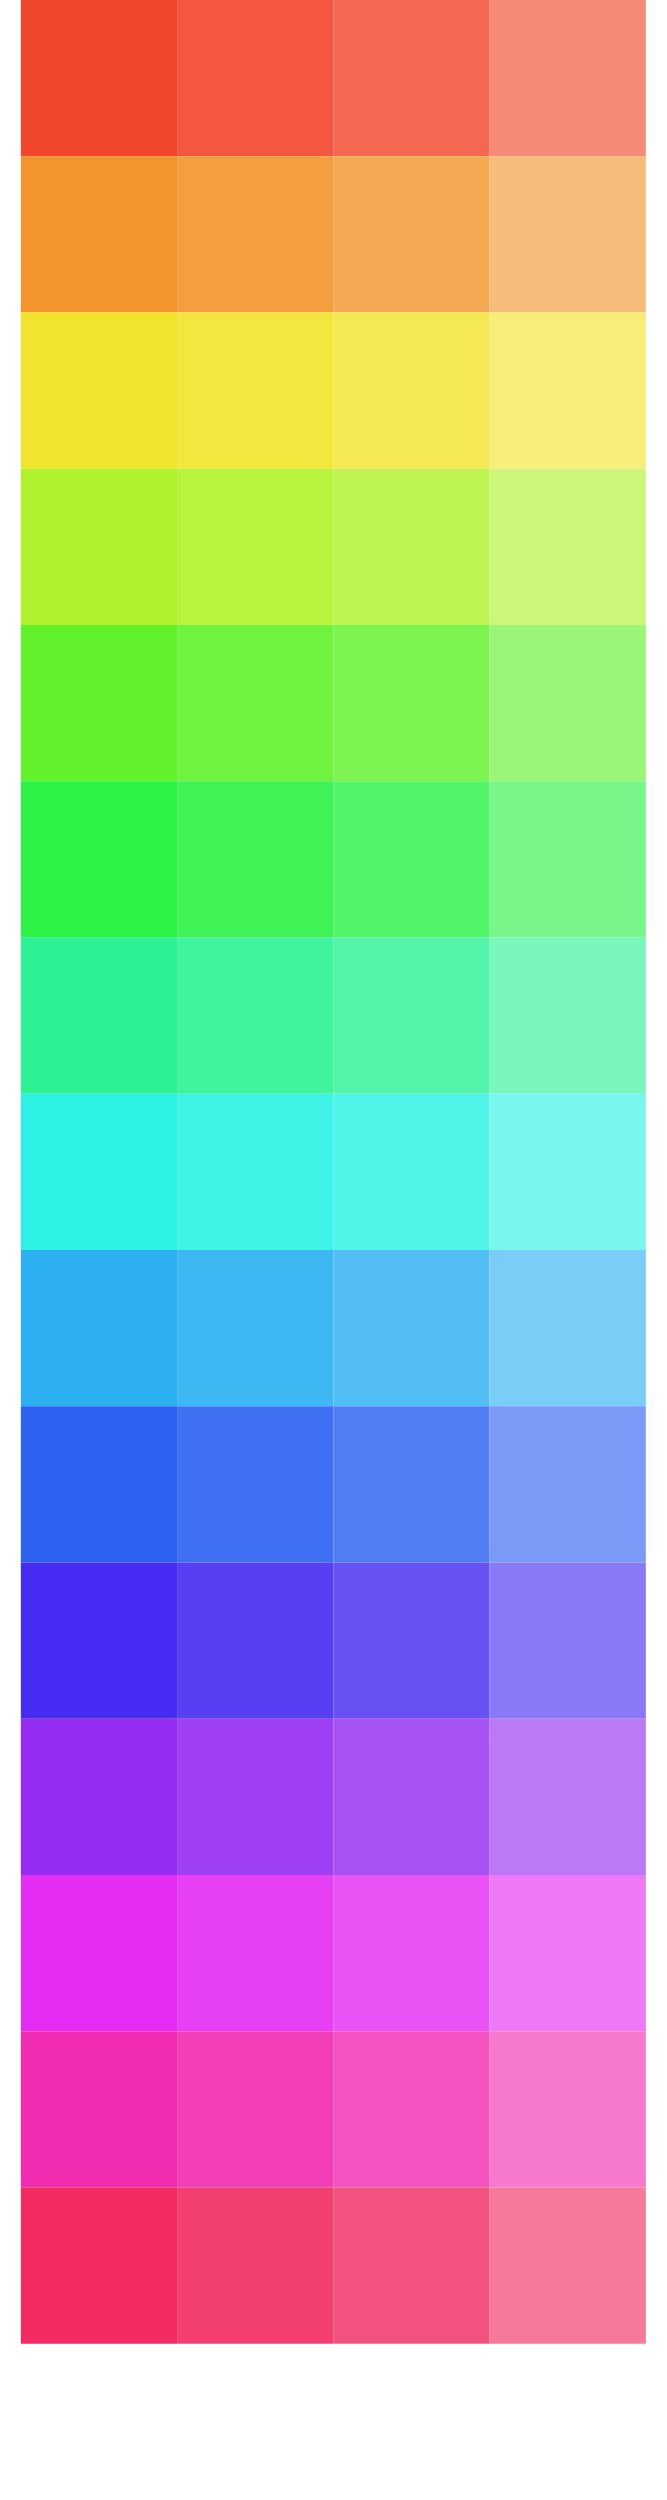
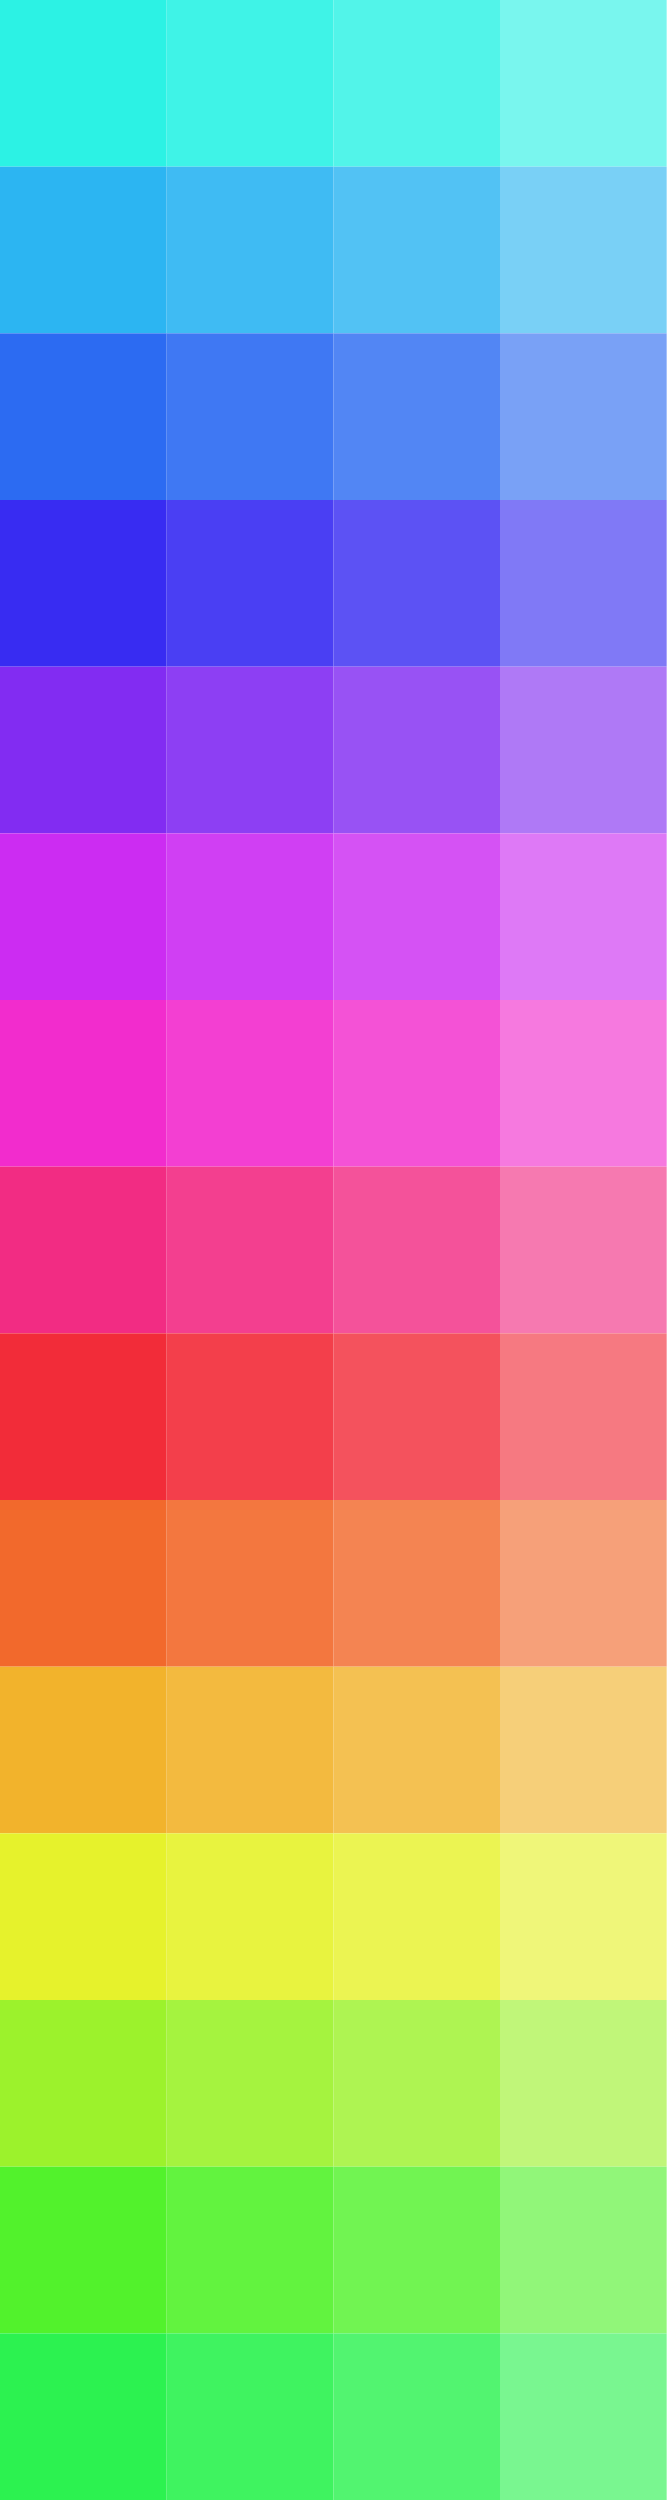
- <svg xmlns="http://www.w3.org/2000/svg" width="400" height="1500" viewBox="0 0 400 1600" fill="none">
-   <rect width="100" height="100" x="0" y="0" fill="hsl(8 88% 56%)" />,<rect width="100" height="100" x="100" y="0" fill="hsl(8 88% 60%)" />,<rect width="100" height="100" x="200" y="0" fill="hsl(8 88% 64%)" />,<rect width="100" height="100" x="300" y="0" fill="hsl(8 88% 72%)" />,<rect width="100" height="100" x="0" y="100" fill="hsl(32 88% 56%)" />,<rect width="100" height="100" x="100" y="100" fill="hsl(32 88% 60%)" />,<rect width="100" height="100" x="200" y="100" fill="hsl(32 88% 64%)" />,<rect width="100" height="100" x="300" y="100" fill="hsl(32 88% 72%)" />,<rect width="100" height="100" x="0" y="200" fill="hsl(56 88% 56%)" />,<rect width="100" height="100" x="100" y="200" fill="hsl(56 88% 60%)" />,<rect width="100" height="100" x="200" y="200" fill="hsl(56 88% 64%)" />,<rect width="100" height="100" x="300" y="200" fill="hsl(56 88% 72%)" />,<rect width="100" height="100" x="0" y="300" fill="hsl(80 88% 56%)" />,<rect width="100" height="100" x="100" y="300" fill="hsl(80 88% 60%)" />,<rect width="100" height="100" x="200" y="300" fill="hsl(80 88% 64%)" />,<rect width="100" height="100" x="300" y="300" fill="hsl(80 88% 72%)" />,<rect width="100" height="100" x="0" y="400" fill="hsl(104 88% 56%)" />,<rect width="100" height="100" x="100" y="400" fill="hsl(104 88% 60%)" />,<rect width="100" height="100" x="200" y="400" fill="hsl(104 88% 64%)" />,<rect width="100" height="100" x="300" y="400" fill="hsl(104 88% 72%)" />,<rect width="100" height="100" x="0" y="500" fill="hsl(128 88% 56%)" />,<rect width="100" height="100" x="100" y="500" fill="hsl(128 88% 60%)" />,<rect width="100" height="100" x="200" y="500" fill="hsl(128 88% 64%)" />,<rect width="100" height="100" x="300" y="500" fill="hsl(128 88% 72%)" />,<rect width="100" height="100" x="0" y="600" fill="hsl(152 88% 56%)" />,<rect width="100" height="100" x="100" y="600" fill="hsl(152 88% 60%)" />,<rect width="100" height="100" x="200" y="600" fill="hsl(152 88% 64%)" />,<rect width="100" height="100" x="300" y="600" fill="hsl(152 88% 72%)" />,<rect width="100" height="100" x="0" y="700" fill="hsl(176 88% 56%)" />,<rect width="100" height="100" x="100" y="700" fill="hsl(176 88% 60%)" />,<rect width="100" height="100" x="200" y="700" fill="hsl(176 88% 64%)" />,<rect width="100" height="100" x="300" y="700" fill="hsl(176 88% 72%)" />,<rect width="100" height="100" x="0" y="800" fill="hsl(200 88% 56%)" />,<rect width="100" height="100" x="100" y="800" fill="hsl(200 88% 60%)" />,<rect width="100" height="100" x="200" y="800" fill="hsl(200 88% 64%)" />,<rect width="100" height="100" x="300" y="800" fill="hsl(200 88% 72%)" />,<rect width="100" height="100" x="0" y="900" fill="hsl(224 88% 56%)" />,<rect width="100" height="100" x="100" y="900" fill="hsl(224 88% 60%)" />,<rect width="100" height="100" x="200" y="900" fill="hsl(224 88% 64%)" />,<rect width="100" height="100" x="300" y="900" fill="hsl(224 88% 72%)" />,<rect width="100" height="100" x="0" y="1000" fill="hsl(248 88% 56%)" />,<rect width="100" height="100" x="100" y="1000" fill="hsl(248 88% 60%)" />,<rect width="100" height="100" x="200" y="1000" fill="hsl(248 88% 64%)" />,<rect width="100" height="100" x="300" y="1000" fill="hsl(248 88% 72%)" />,<rect width="100" height="100" x="0" y="1100" fill="hsl(272 88% 56%)" />,<rect width="100" height="100" x="100" y="1100" fill="hsl(272 88% 60%)" />,<rect width="100" height="100" x="200" y="1100" fill="hsl(272 88% 64%)" />,<rect width="100" height="100" x="300" y="1100" fill="hsl(272 88% 72%)" />,<rect width="100" height="100" x="0" y="1200" fill="hsl(296 88% 56%)" />,<rect width="100" height="100" x="100" y="1200" fill="hsl(296 88% 60%)" />,<rect width="100" height="100" x="200" y="1200" fill="hsl(296 88% 64%)" />,<rect width="100" height="100" x="300" y="1200" fill="hsl(296 88% 72%)" />,<rect width="100" height="100" x="0" y="1300" fill="hsl(320 88% 56%)" />,<rect width="100" height="100" x="100" y="1300" fill="hsl(320 88% 60%)" />,<rect width="100" height="100" x="200" y="1300" fill="hsl(320 88% 64%)" />,<rect width="100" height="100" x="300" y="1300" fill="hsl(320 88% 72%)" />,<rect width="100" height="100" x="0" y="1400" fill="hsl(344 88% 56%)" />,<rect width="100" height="100" x="100" y="1400" fill="hsl(344 88% 60%)" />,<rect width="100" height="100" x="200" y="1400" fill="hsl(344 88% 64%)" />,<rect width="100" height="100" x="300" y="1400" fill="hsl(344 88% 72%)" />
+ <svg width="400" height="1500" viewBox="0 0 400 1500">
+   <rect width="100" height="100" x="0" y="0" fill="hsl(176 88% 56%)" />
+   <rect width="100" height="100" x="100" y="0" fill="hsl(176 88% 60%)" />
+   <rect width="100" height="100" x="200" y="0" fill="hsl(176 88% 64%)" />
+   <rect width="100" height="100" x="300" y="0" fill="hsl(176 88% 72%)" />
+   <rect width="100" height="100" x="0" y="100" fill="hsl(198.5 88% 56%)" />
+   <rect width="100" height="100" x="100" y="100" fill="hsl(198.5 88% 60%)" />
+   <rect width="100" height="100" x="200" y="100" fill="hsl(198.5 88% 64%)" />
+   <rect width="100" height="100" x="300" y="100" fill="hsl(198.5 88% 72%)" />
+   <rect width="100" height="100" x="0" y="200" fill="hsl(221 88% 56%)" />
+   <rect width="100" height="100" x="100" y="200" fill="hsl(221 88% 60%)" />
+   <rect width="100" height="100" x="200" y="200" fill="hsl(221 88% 64%)" />
+   <rect width="100" height="100" x="300" y="200" fill="hsl(221 88% 72%)" />
+   <rect width="100" height="100" x="0" y="300" fill="hsl(243.5 88% 56%)" />
+   <rect width="100" height="100" x="100" y="300" fill="hsl(243.5 88% 60%)" />
+   <rect width="100" height="100" x="200" y="300" fill="hsl(243.5 88% 64%)" />
+   <rect width="100" height="100" x="300" y="300" fill="hsl(243.5 88% 72%)" />
+   <rect width="100" height="100" x="0" y="400" fill="hsl(266 88% 56%)" />
+   <rect width="100" height="100" x="100" y="400" fill="hsl(266 88% 60%)" />
+   <rect width="100" height="100" x="200" y="400" fill="hsl(266 88% 64%)" />
+   <rect width="100" height="100" x="300" y="400" fill="hsl(266 88% 72%)" />
+   <rect width="100" height="100" x="0" y="500" fill="hsl(288.5 88% 56%)" />
+   <rect width="100" height="100" x="100" y="500" fill="hsl(288.5 88% 60%)" />
+   <rect width="100" height="100" x="200" y="500" fill="hsl(288.5 88% 64%)" />
+   <rect width="100" height="100" x="300" y="500" fill="hsl(288.5 88% 72%)" />
+   <rect width="100" height="100" x="0" y="600" fill="hsl(311 88% 56%)" />
+   <rect width="100" height="100" x="100" y="600" fill="hsl(311 88% 60%)" />
+   <rect width="100" height="100" x="200" y="600" fill="hsl(311 88% 64%)" />
+   <rect width="100" height="100" x="300" y="600" fill="hsl(311 88% 72%)" />
+   <rect width="100" height="100" x="0" y="700" fill="hsl(333.5 88% 56%)" />
+   <rect width="100" height="100" x="100" y="700" fill="hsl(333.5 88% 60%)" />
+   <rect width="100" height="100" x="200" y="700" fill="hsl(333.5 88% 64%)" />
+   <rect width="100" height="100" x="300" y="700" fill="hsl(333.5 88% 72%)" />
+   <rect width="100" height="100" x="0" y="800" fill="hsl(356 88% 56%)" />
+   <rect width="100" height="100" x="100" y="800" fill="hsl(356 88% 60%)" />
+   <rect width="100" height="100" x="200" y="800" fill="hsl(356 88% 64%)" />
+   <rect width="100" height="100" x="300" y="800" fill="hsl(356 88% 72%)" />
+   <rect width="100" height="100" x="0" y="900" fill="hsl(378.5 88% 56%)" />
+   <rect width="100" height="100" x="100" y="900" fill="hsl(378.5 88% 60%)" />
+   <rect width="100" height="100" x="200" y="900" fill="hsl(378.5 88% 64%)" />
+   <rect width="100" height="100" x="300" y="900" fill="hsl(378.5 88% 72%)" />
+   <rect width="100" height="100" x="0" y="1000" fill="hsl(401 88% 56%)" />
+   <rect width="100" height="100" x="100" y="1000" fill="hsl(401 88% 60%)" />
+   <rect width="100" height="100" x="200" y="1000" fill="hsl(401 88% 64%)" />
+   <rect width="100" height="100" x="300" y="1000" fill="hsl(401 88% 72%)" />
+   <rect width="100" height="100" x="0" y="1100" fill="hsl(423.5 88% 56%)" />
+   <rect width="100" height="100" x="100" y="1100" fill="hsl(423.5 88% 60%)" />
+   <rect width="100" height="100" x="200" y="1100" fill="hsl(423.5 88% 64%)" />
+   <rect width="100" height="100" x="300" y="1100" fill="hsl(423.5 88% 72%)" />
+   <rect width="100" height="100" x="0" y="1200" fill="hsl(446 88% 56%)" />
+   <rect width="100" height="100" x="100" y="1200" fill="hsl(446 88% 60%)" />
+   <rect width="100" height="100" x="200" y="1200" fill="hsl(446 88% 64%)" />
+   <rect width="100" height="100" x="300" y="1200" fill="hsl(446 88% 72%)" />
+   <rect width="100" height="100" x="0" y="1300" fill="hsl(468.5 88% 56%)" />
+   <rect width="100" height="100" x="100" y="1300" fill="hsl(468.5 88% 60%)" />
+   <rect width="100" height="100" x="200" y="1300" fill="hsl(468.5 88% 64%)" />
+   <rect width="100" height="100" x="300" y="1300" fill="hsl(468.5 88% 72%)" />
+   <rect width="100" height="100" x="0" y="1400" fill="hsl(491 88% 56%)" />
+   <rect width="100" height="100" x="100" y="1400" fill="hsl(491 88% 60%)" />
+   <rect width="100" height="100" x="200" y="1400" fill="hsl(491 88% 64%)" />
+   <rect width="100" height="100" x="300" y="1400" fill="hsl(491 88% 72%)" />
+   <rect width="100" height="100" x="0" y="1500" fill="hsl(513.5 88% 56%)" />
+   <rect width="100" height="100" x="100" y="1500" fill="hsl(513.5 88% 60%)" />
+   <rect width="100" height="100" x="200" y="1500" fill="hsl(513.5 88% 64%)" />
+   <rect width="100" height="100" x="300" y="1500" fill="hsl(513.5 88% 72%)" />
</svg>
